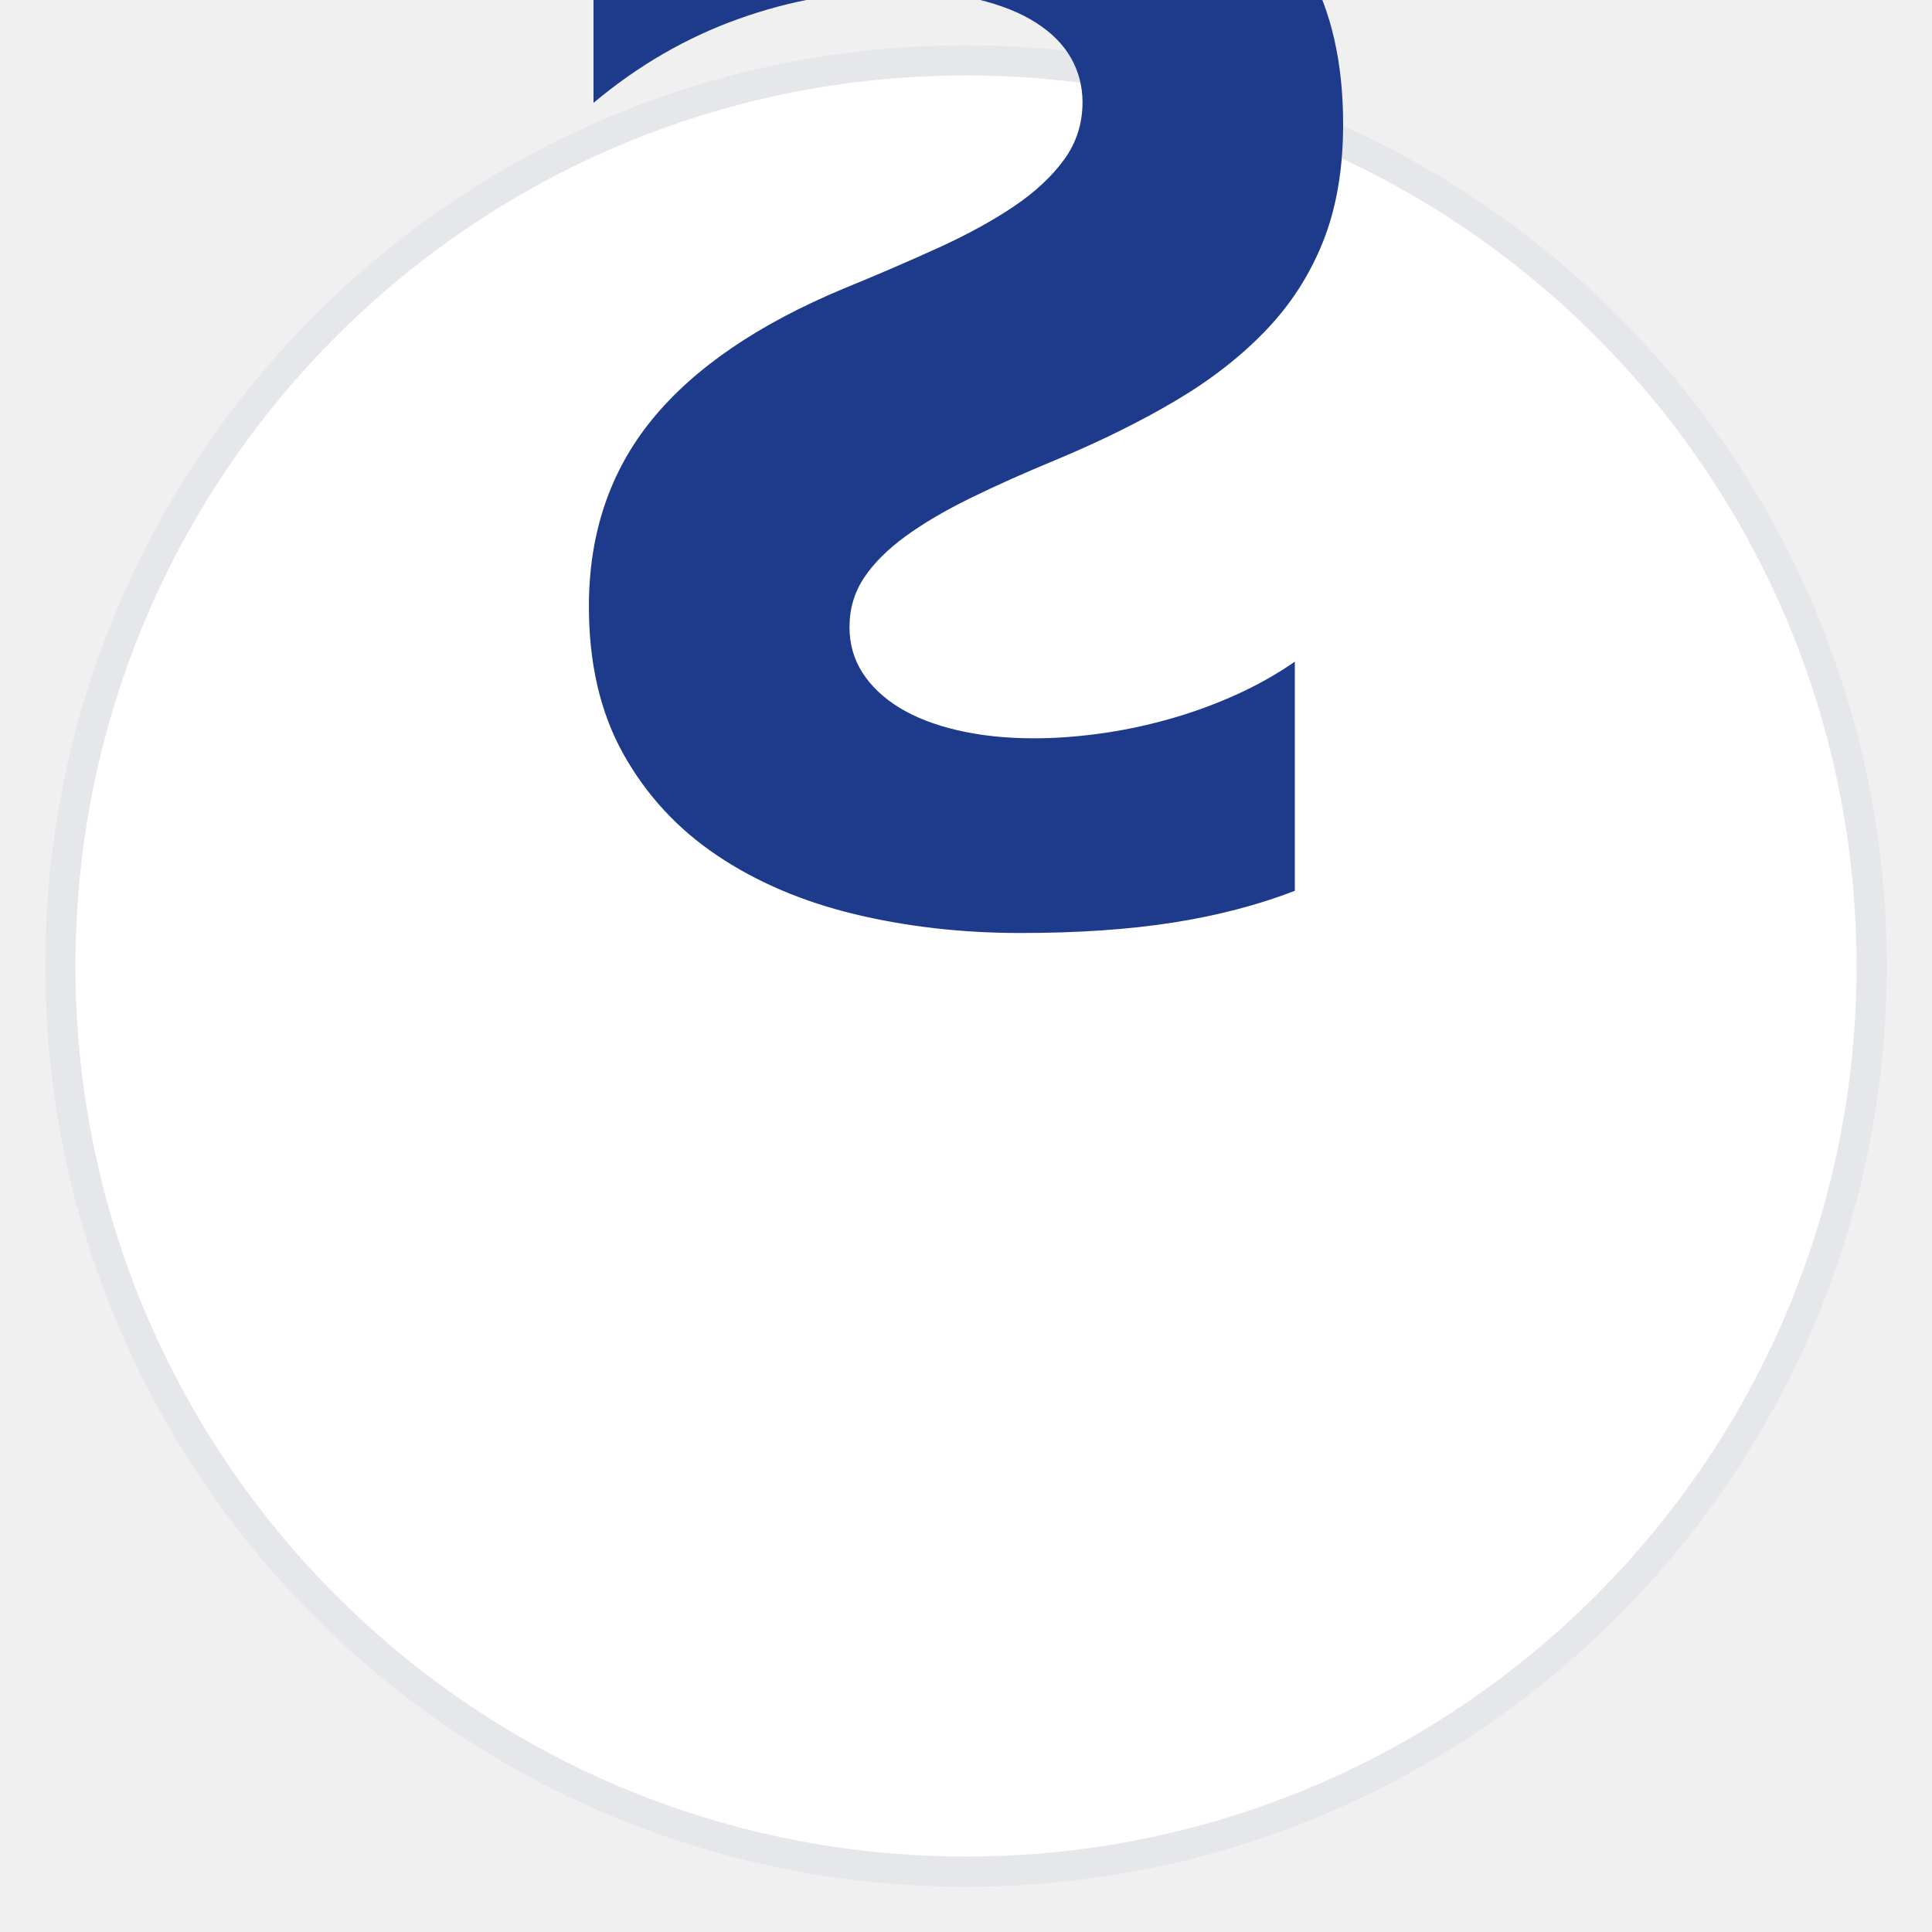
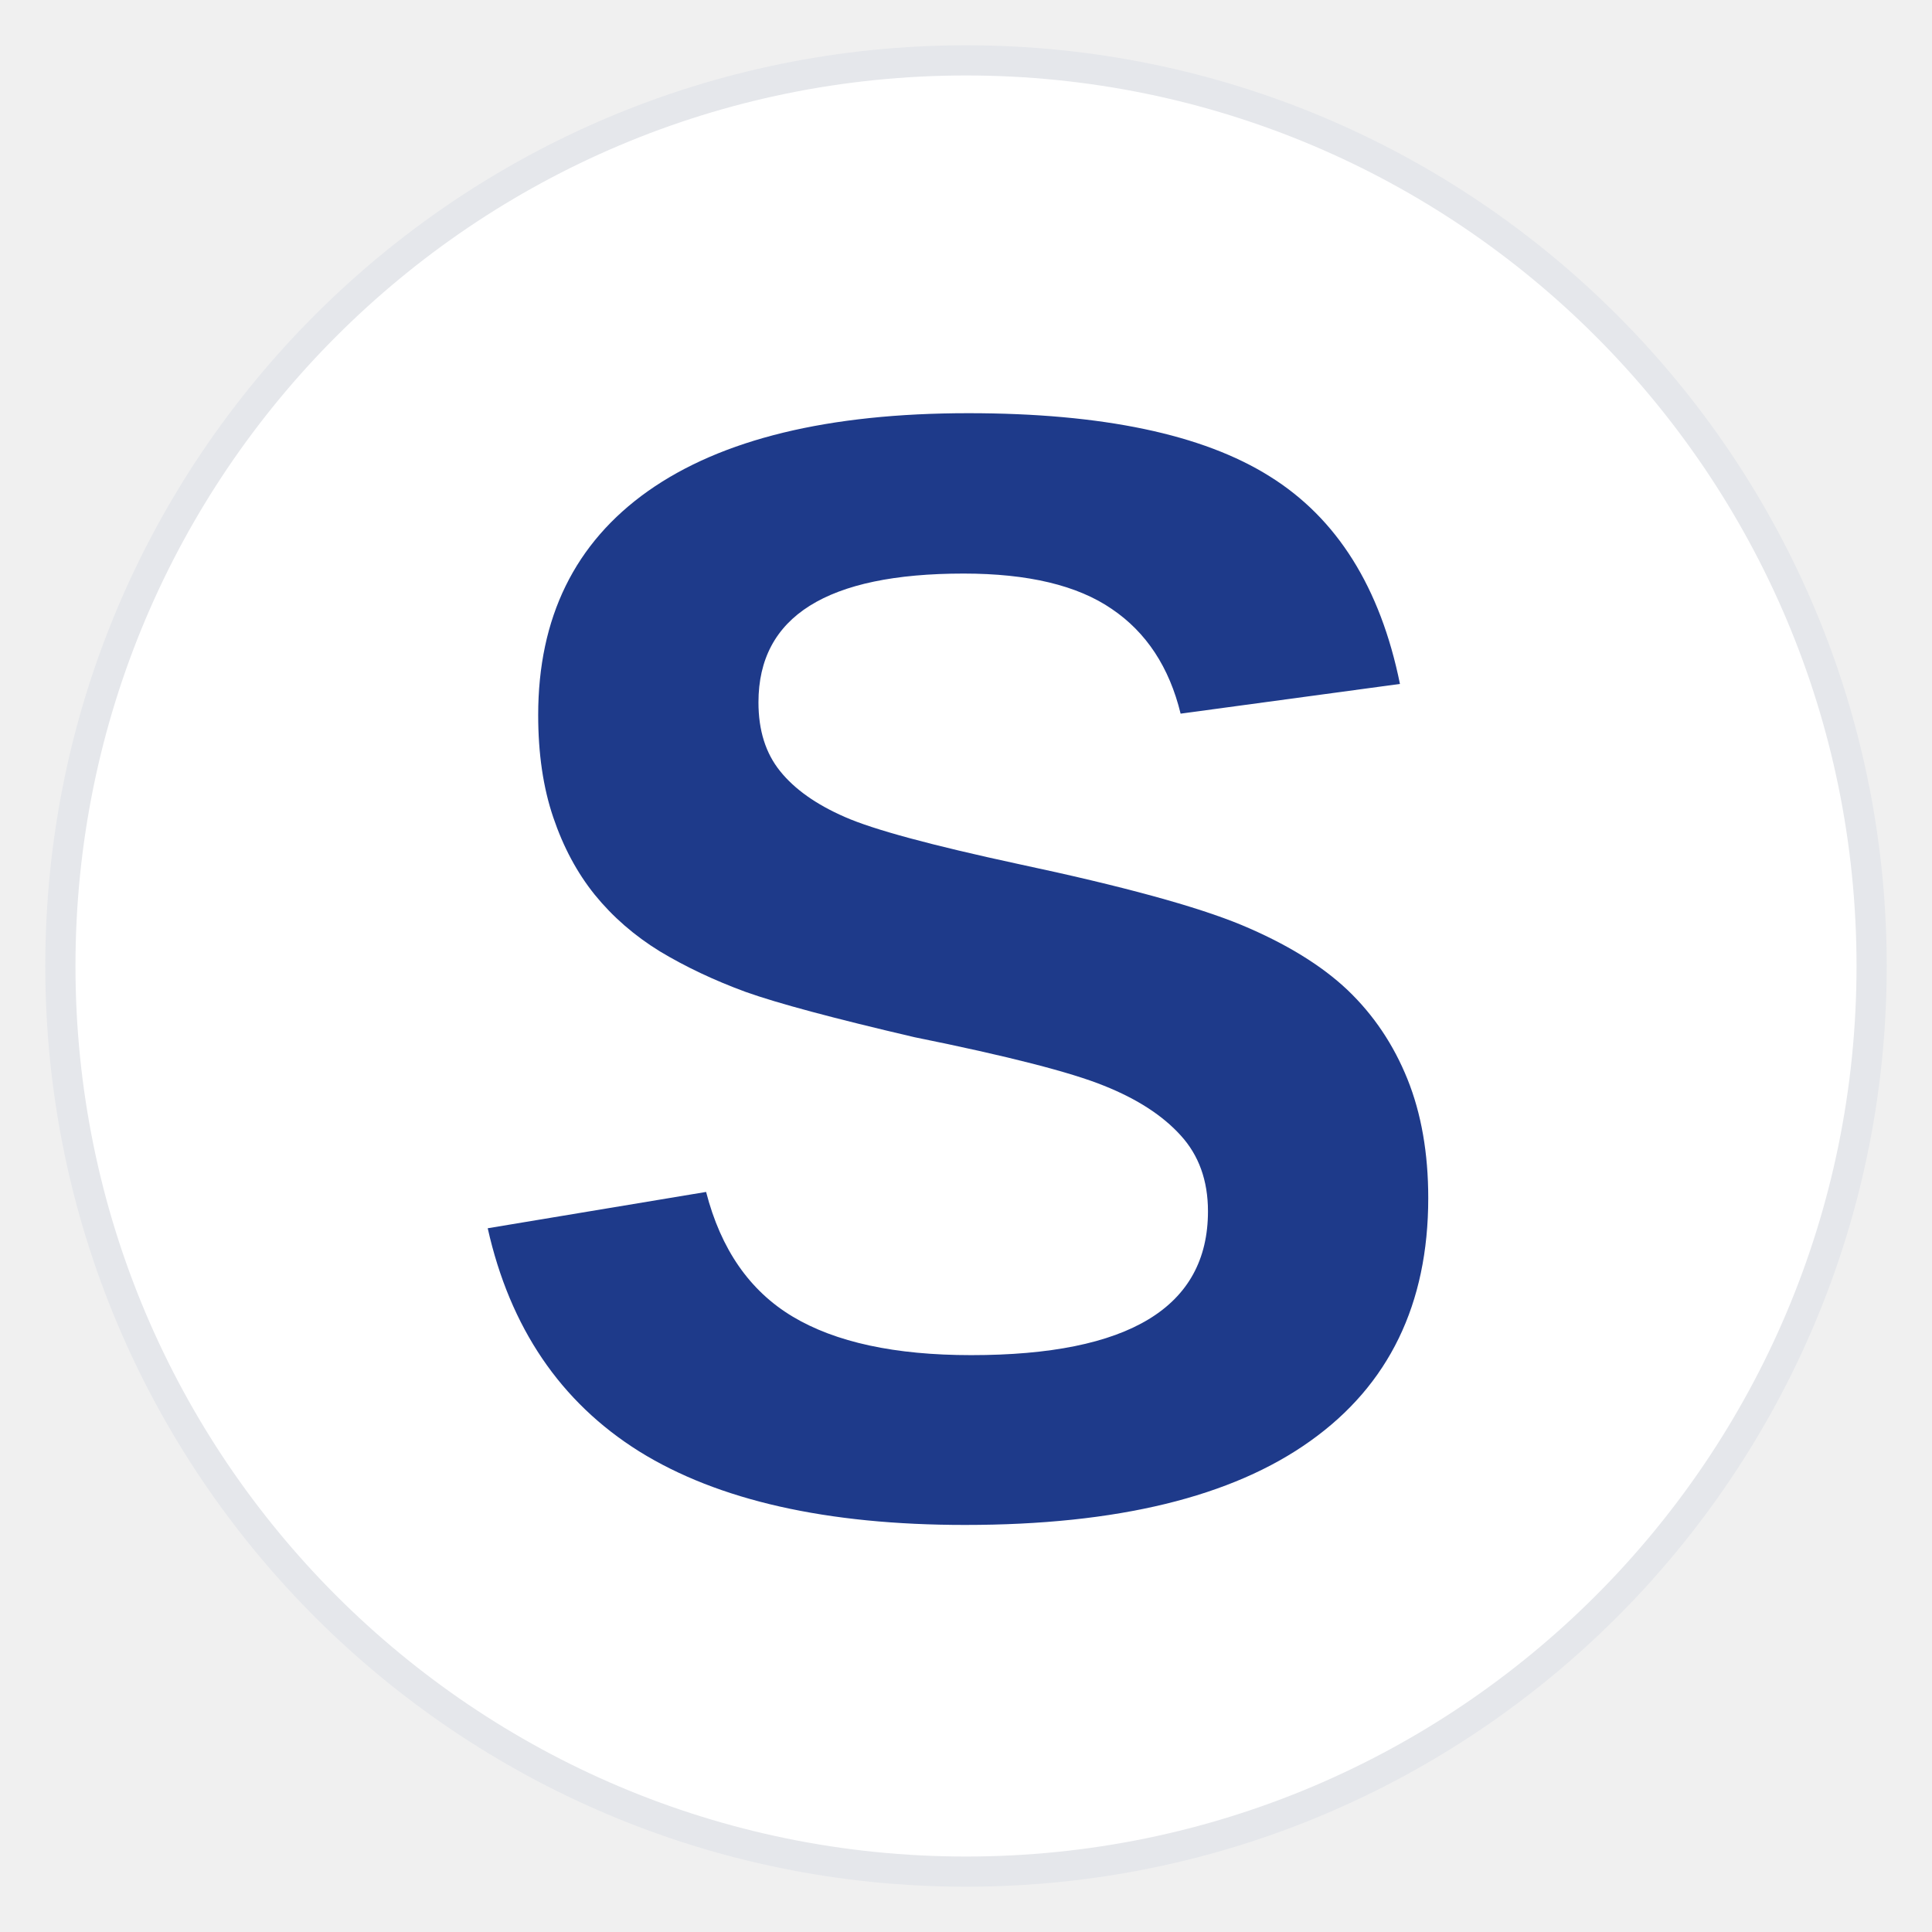
<svg xmlns="http://www.w3.org/2000/svg" viewBox="0 0 64 64" width="64" height="64" role="img" aria-label="MagicBotsLab S icon">
  <circle cx="32" cy="32" r="30" fill="#ffffff" />
  <circle cx="32" cy="32" r="30" fill="none" stroke="#e5e7eb" stroke-width="1" />
-   <path x="0" y="0" fill="#1e3a8a" d="M98 55V375Q185 302 287.0 265.5Q389 229 493 229Q554 229 599.5 240.0Q645 251 675.5 270.5Q706 290 721.0 316.5Q736 343 736 374Q736 416 712.0 449.0Q688 482 646.5 510.0Q605 538 548.0 564.0Q491 590 425 617Q257 687 174.5 788.0Q92 889 92 1032Q92 1144 137.0 1224.5Q182 1305 259.5 1357.0Q337 1409 439.0 1433.5Q541 1458 655 1458Q767 1458 853.5 1444.5Q940 1431 1013 1403V1104Q977 1129 934.5 1148.0Q892 1167 847.0 1179.5Q802 1192 757.5 1198.0Q713 1204 673 1204Q618 1204 573.0 1193.5Q528 1183 497.0 1164.0Q466 1145 449.0 1118.5Q432 1092 432 1059Q432 1023 451.0 994.5Q470 966 505.0 940.5Q540 915 590.0 890.5Q640 866 703 840Q789 804 857.5 763.5Q926 723 975.0 672.0Q1024 621 1050.0 555.5Q1076 490 1076 403Q1076 283 1030.5 201.5Q985 120 907.0 69.5Q829 19 725.5 -3.0Q622 -25 507 -25Q389 -25 282.5 -5.0Q176 15 98 55Z" transform="translate(17.1719 -6.1133) scale(0.025391)" />
+   <text x="32" y="50" font-family="system-ui, -apple-system, 'Segoe UI', 'Helvetica Neue', Arial, sans-serif" font-size="52" font-weight="bold" fill="#1e3a8a" text-anchor="middle">S</text>
</svg>
